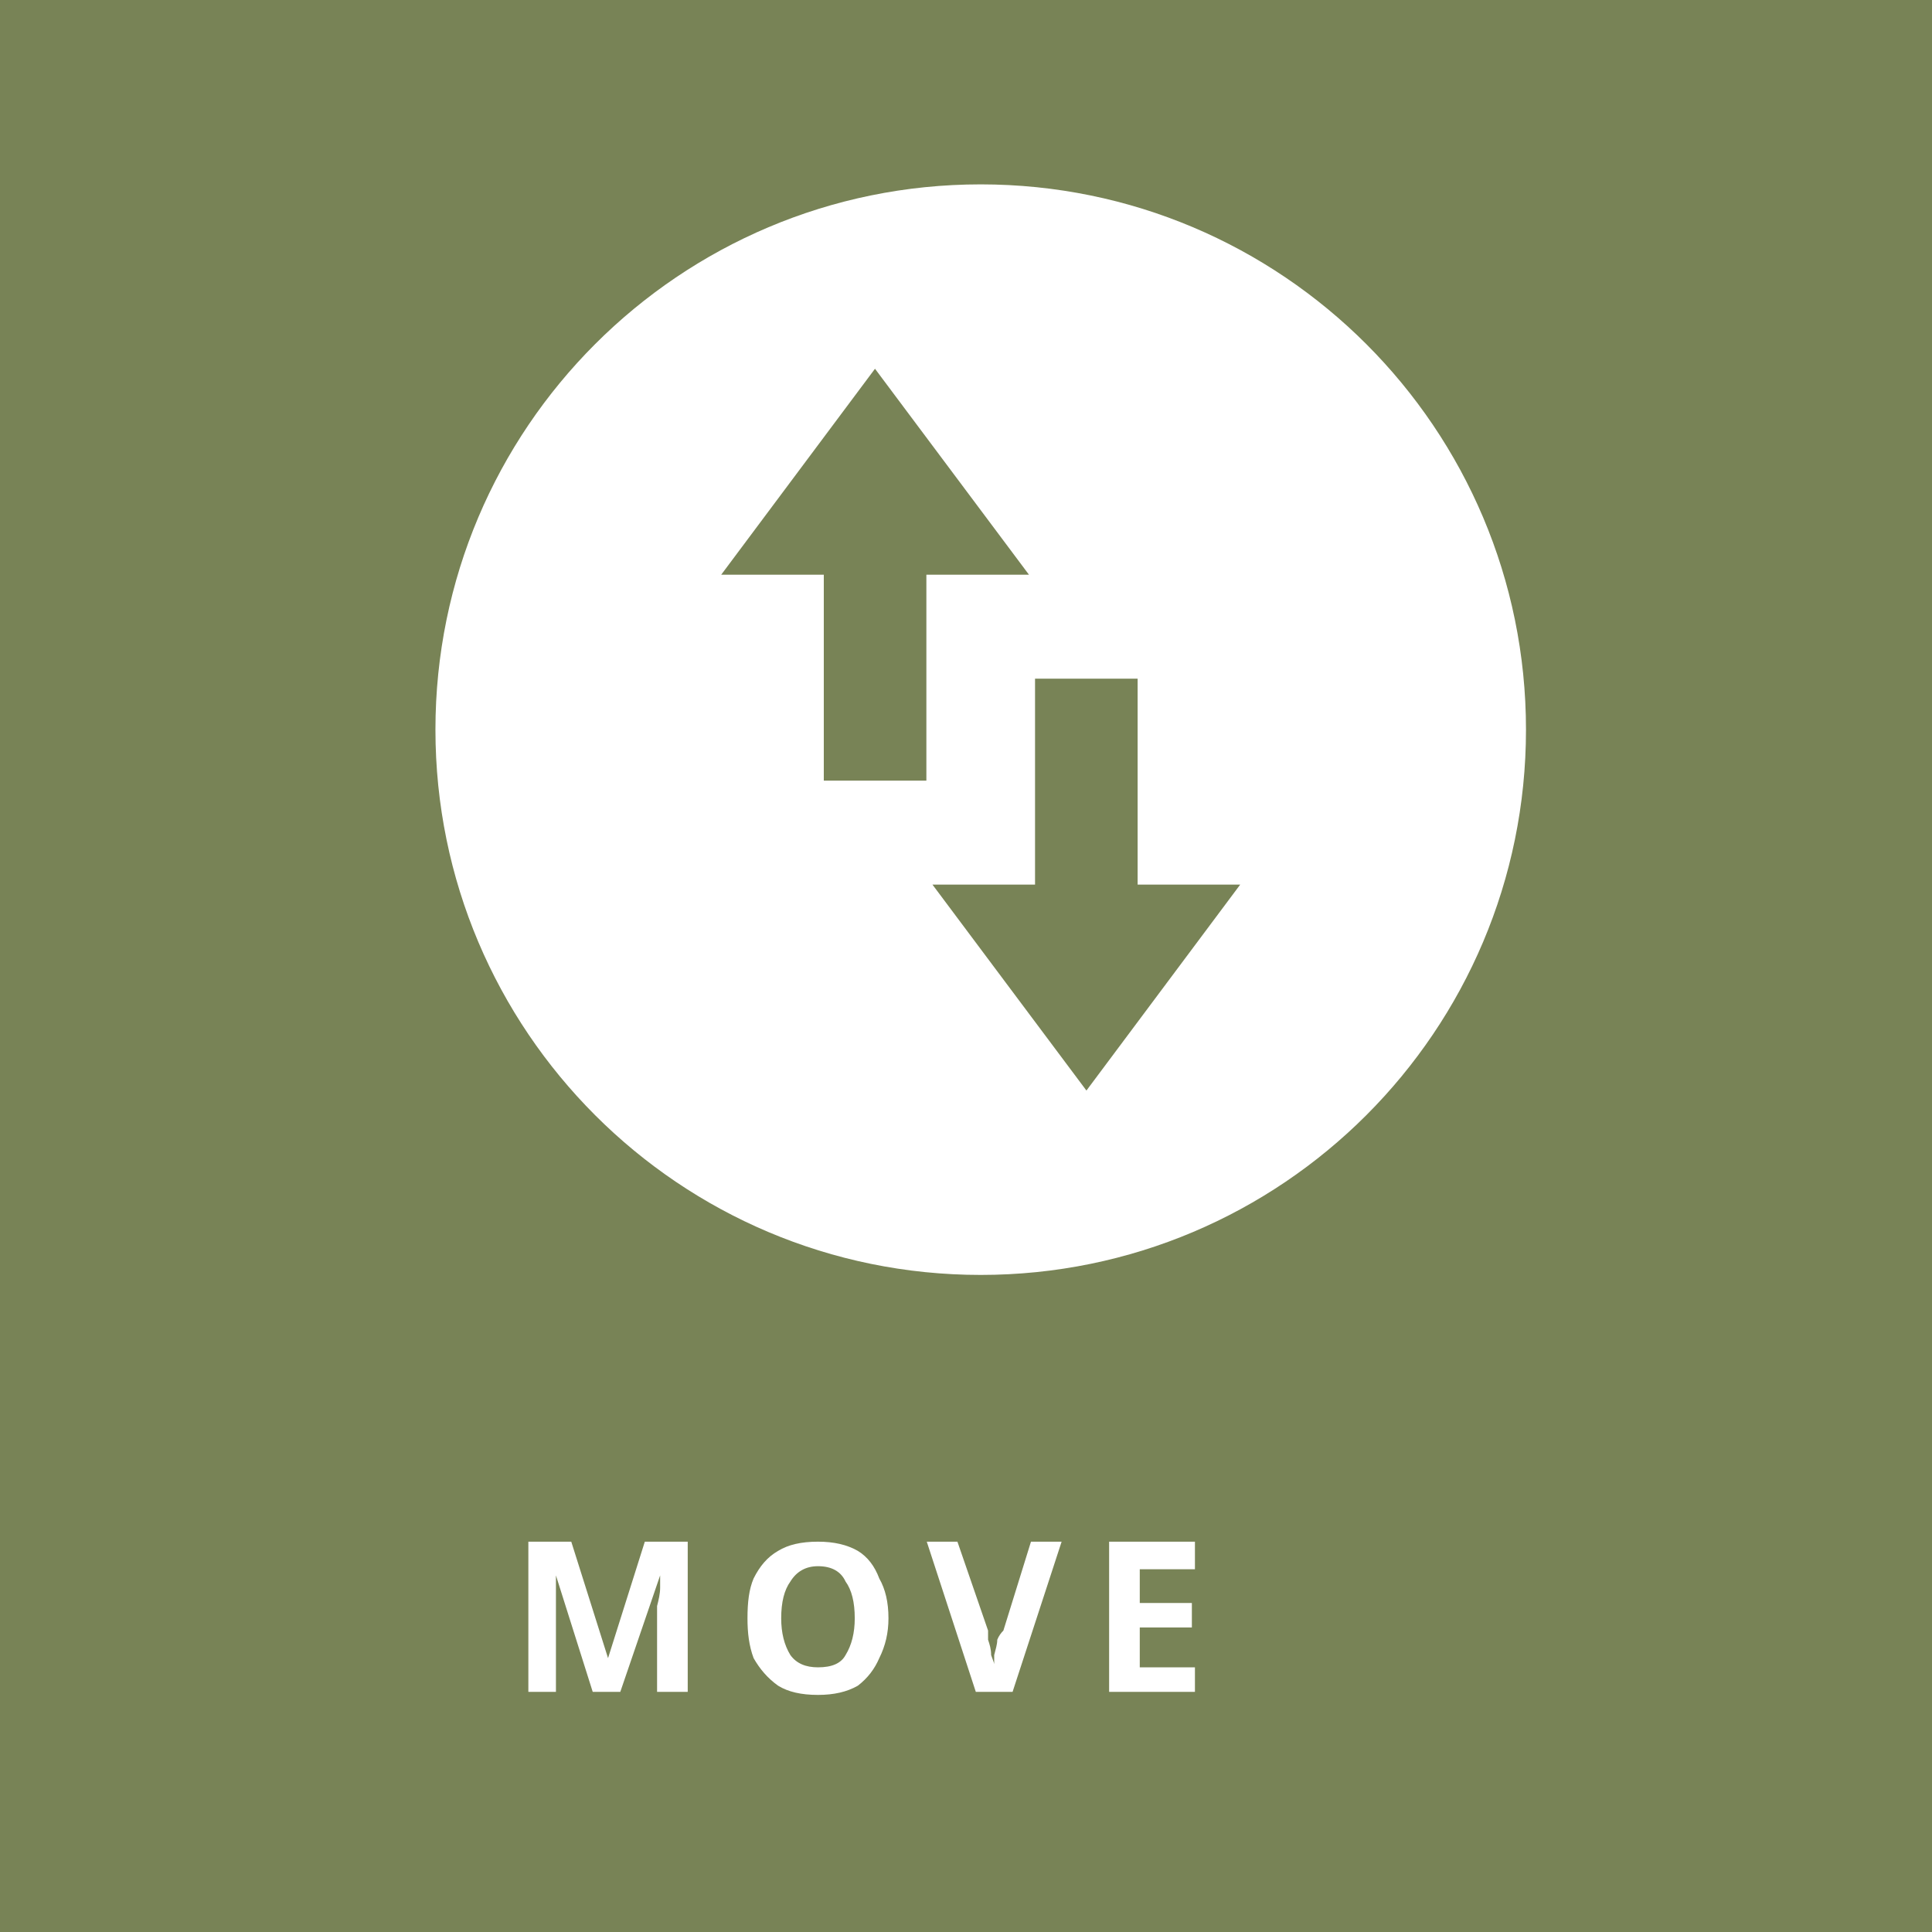
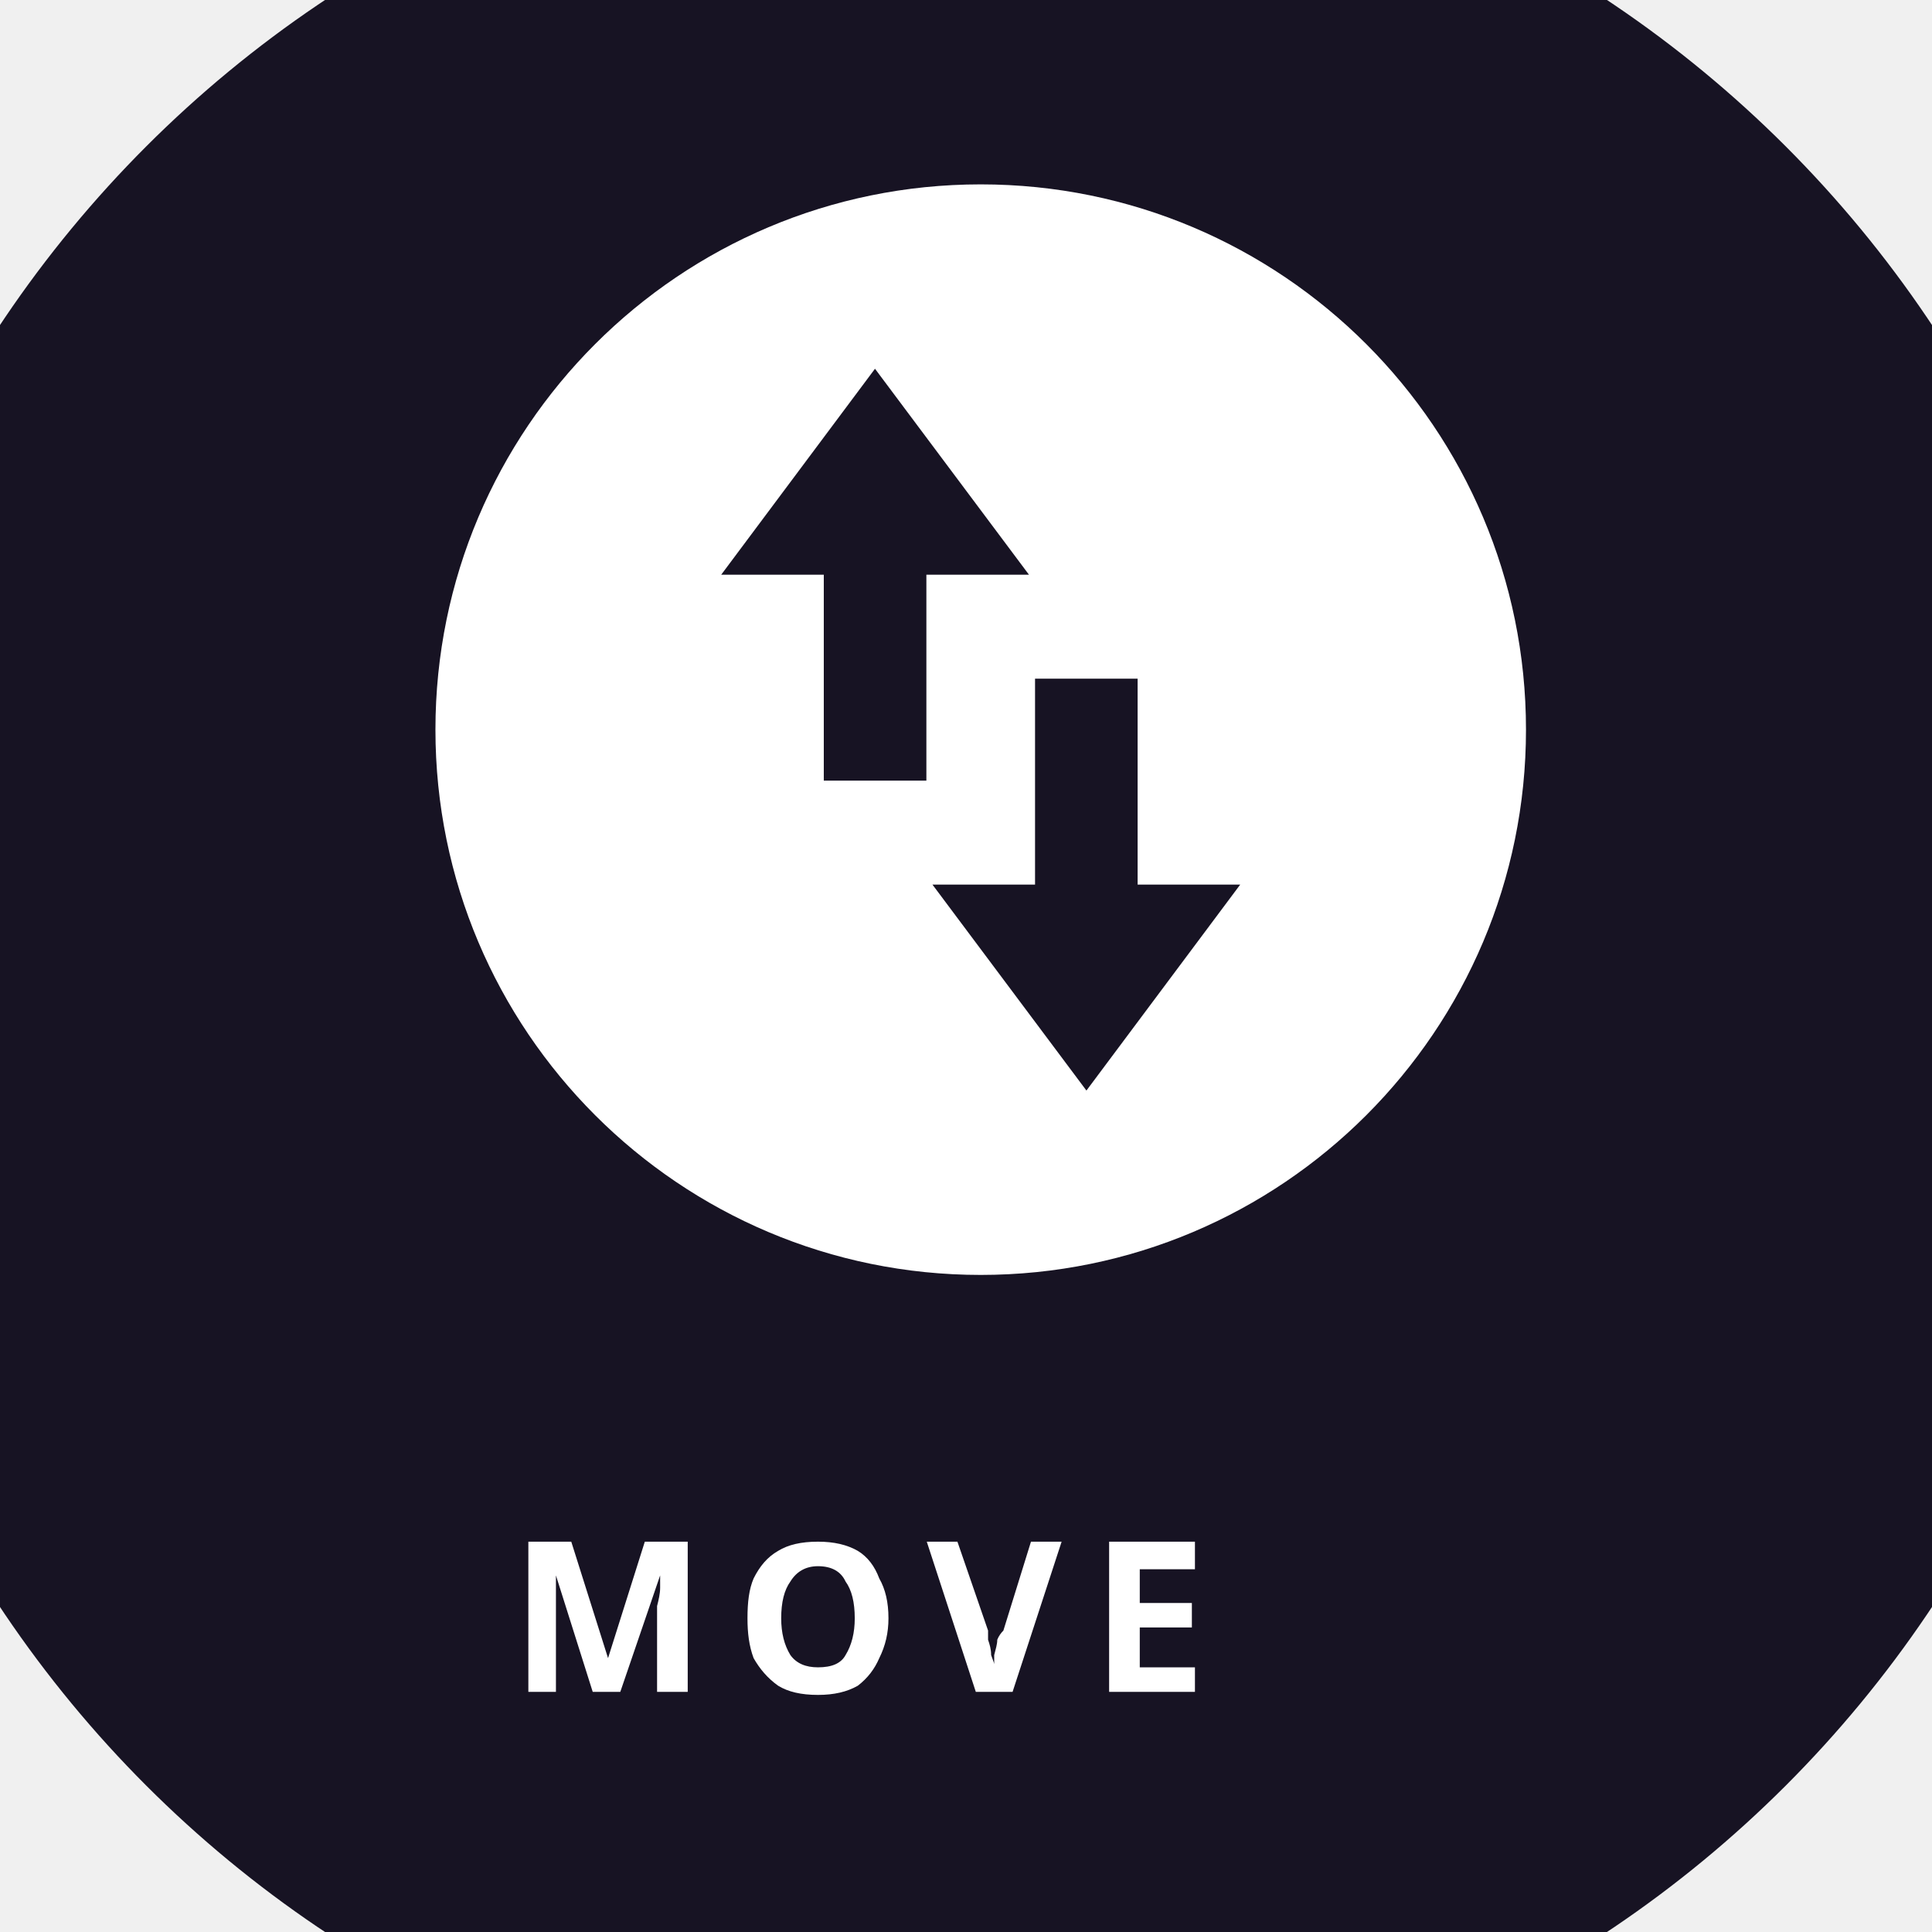
<svg xmlns="http://www.w3.org/2000/svg" version="1.1" viewBox="30.9 2.14 9.85 9.85">
-   <rect id="icon-move-clickable" x="29.915" y="1.155" width="11.82" height="11.82" fill="#788356" fill-opacity="1" stroke-dasharray="0.045, 0.181" stroke-miterlimit="4.1" stroke-width=".028" style="mix-blend-mode:normal" class="bg-item bg" />
+   <rect id="icon-move-clickable" x="29.915" y="1.155" width="11.82" height="11.82" fill="#171323" rx="10" />
  <text x="35.804" y="10.764" fill="white" font-family="'Devanagari Sangam MN'" font-size="1.06px" font-weight="bold" letter-spacing=".147px" stroke-linecap="round" stroke-miterlimit="4.1" stroke-width=".285" text-align="center" text-anchor="middle" word-spacing=".008px" style="line-height:1.2;mix-blend-mode:normal" xml:space="preserve" fill-opacity="1" class="fg">
    <tspan x="35.839" y="10.764" fill="white" font-size="1.06px" stroke-width=".285" fill-opacity="1" class="fg">MOVE</tspan>
  </text>
  <circle cx="35.9" cy="5.86" r="2.78" fill="white" stroke-width=".778" fill-opacity="1" class="fg" />
  <g id="icon-move-invert" transform="translate(17.3 -1.29)" class="bg">
-     <path d="m17.8 7.41h0.523v-1.05h0.523l-0.785-1.05-0.784 1.05h0.523z" fill="#788356" fill-opacity="1" class="bg" />
-     <path d="m19.4 6.89h-0.523v1.05h-0.523l0.785 1.05 0.784-1.05h-0.523z" fill="#788356" fill-opacity="1" class="bg" />
+     <path d="m17.8 7.41h0.523v-1.05h0.523l-0.785-1.05-0.784 1.05h0.523z" fill="#171323" fill-opacity="1" class="bg" />
+     <path d="m19.4 6.89h-0.523v1.05h-0.523l0.785 1.05 0.784-1.05h-0.523z" fill="#171323" fill-opacity="1" class="bg" />
  </g>
</svg>
